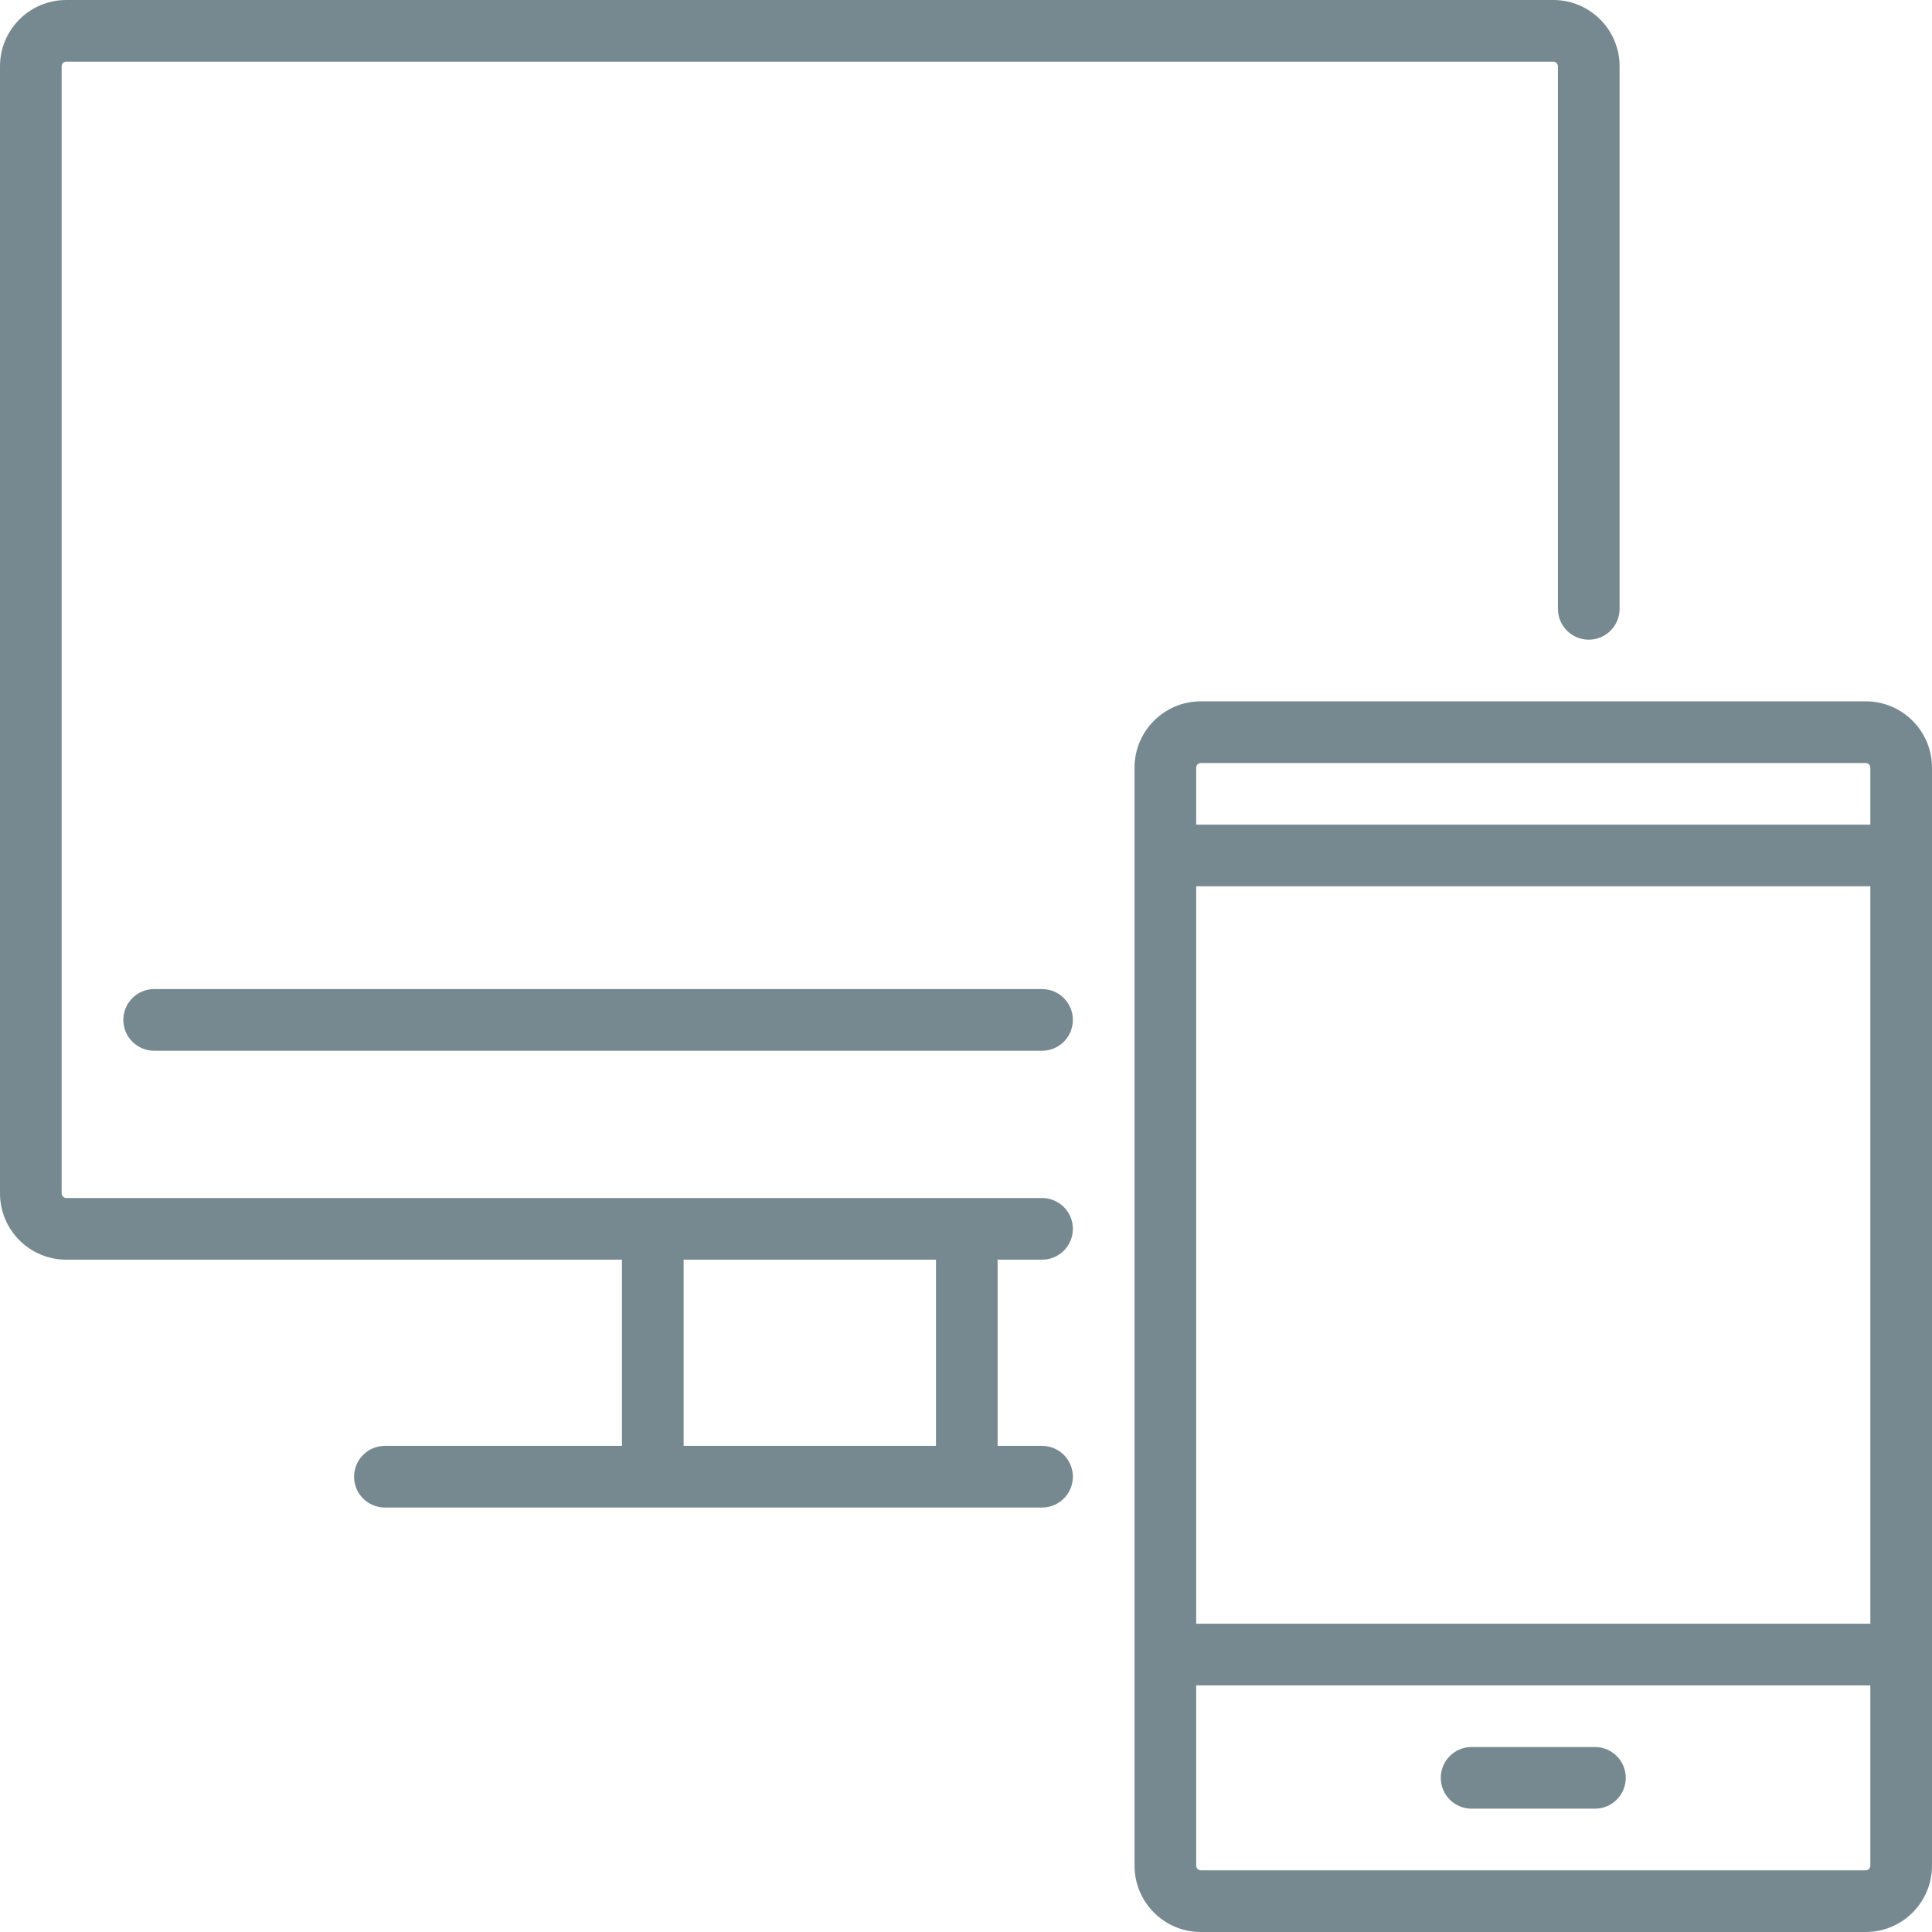
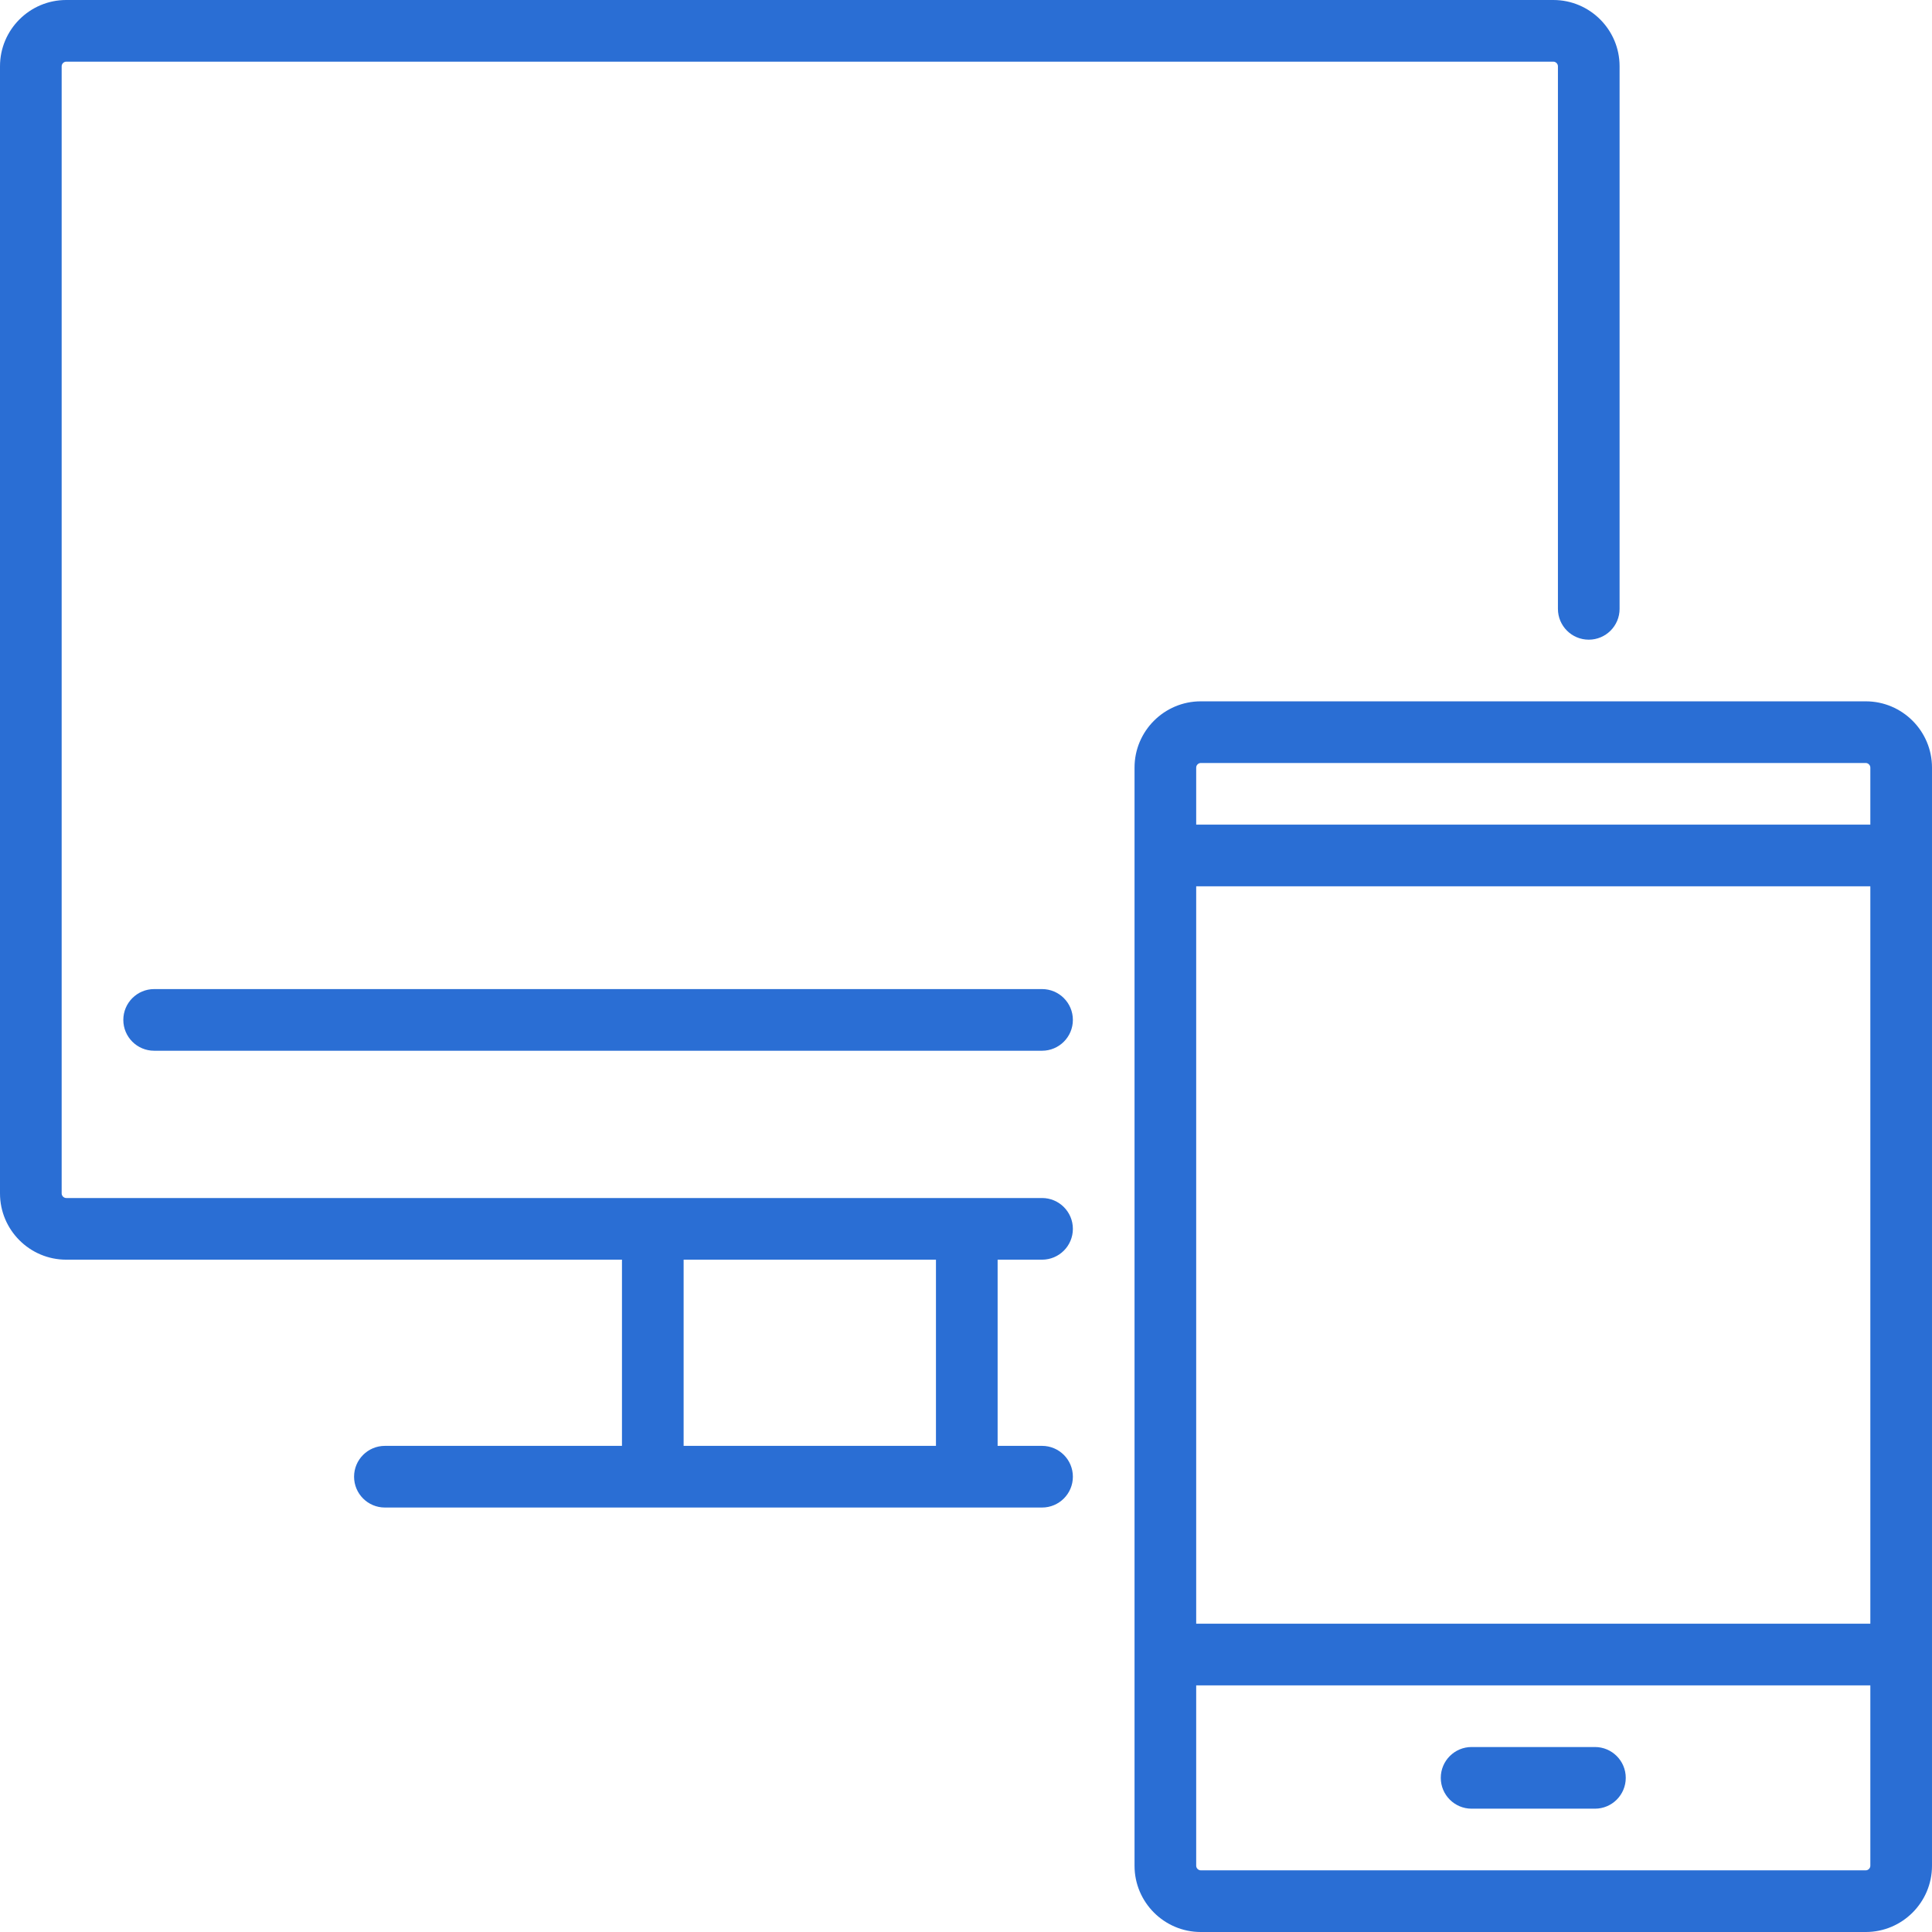
<svg xmlns="http://www.w3.org/2000/svg" version="1.1" viewBox="0 0 470 470" enable-background="new 0 0 470 470" width="512px" height="512px">
  <g>
-     <path d="M253.5,306.444c4.143,0,7.5-3.358,7.5-7.5s-3.357-7.5-7.5-7.5H16.113c-0.593,0-1.113-0.521-1.113-1.114V16.114   C15,15.521,15.521,15,16.113,15h361.773c0.593,0,1.113,0.521,1.113,1.114v132.001c0,4.142,3.357,7.5,7.5,7.5s7.5-3.358,7.5-7.5   V16.114C394,7.229,386.771,0,377.887,0H16.113C7.229,0,0,7.229,0,16.114V290.33c0,8.885,7.229,16.114,16.113,16.114h135.193v45.295   h-57.67c-4.143,0-7.5,3.358-7.5,7.5s3.357,7.5,7.5,7.5H253.5c4.143,0,7.5-3.358,7.5-7.5s-3.357-7.5-7.5-7.5h-10.807v-45.295H253.5z    M227.693,351.739h-61.387v-45.295h61.387V351.739z" fill="#778990" />
-     <path d="m253.5,240.614h-216c-4.143,0-7.5,3.358-7.5,7.5s3.357,7.5 7.5,7.5h216c4.143,0 7.5-3.358 7.5-7.5s-3.357-7.5-7.5-7.5z" fill="#778990" />
-     <path d="m453.887,170.614h-161.774c-8.885,0-16.113,7.229-16.113,16.114v267.159c0,8.885 7.229,16.114 16.113,16.114h161.773c8.885,0 16.113-7.229 16.113-16.114v-267.159c0.001-8.886-7.228-16.114-16.112-16.114zm-162.887,45h164v179.386h-164v-179.386zm1.113-30h161.773c0.593,0 1.113,0.521 1.113,1.114v13.886h-163.999v-13.886c0-0.594 0.521-1.114 1.113-1.114zm161.774,269.386h-161.774c-0.593,0-1.113-0.521-1.113-1.114v-43.886h164v43.886c0,0.593-0.521,1.114-1.113,1.114z" fill="#778990" />
-     <path d="m388,425h-30c-4.143,0-7.5,3.358-7.5,7.5s3.357,7.5 7.5,7.5h30c4.143,0 7.5-3.358 7.5-7.5s-3.357-7.5-7.5-7.5z" fill="#778990" />
+     <path d="M253.5,306.444c4.143,0,7.5-3.358,7.5-7.5s-3.357-7.5-7.5-7.5H16.113c-0.593,0-1.113-0.521-1.113-1.114V16.114   C15,15.521,15.521,15,16.113,15h361.773c0.593,0,1.113,0.521,1.113,1.114v132.001c0,4.142,3.357,7.5,7.5,7.5s7.5-3.358,7.5-7.5   V16.114C394,7.229,386.771,0,377.887,0H16.113C7.229,0,0,7.229,0,16.114V290.33c0,8.885,7.229,16.114,16.113,16.114h135.193v45.295   h-57.67c-4.143,0-7.5,3.358-7.5,7.5s3.357,7.5,7.5,7.5H253.5c4.143,0,7.5-3.358,7.5-7.5s-3.357-7.5-7.5-7.5h-10.807v-45.295H253.5z    M227.693,351.739h-61.387v-45.295h61.387V351.739z" fill="#2a6ed4" />
+     <path d="m253.5,240.614h-216c-4.143,0-7.5,3.358-7.5,7.5s3.357,7.5 7.5,7.5h216c4.143,0 7.5-3.358 7.5-7.5s-3.357-7.5-7.5-7.5z" fill="#2a6ed4" />
+     <path d="m453.887,170.614h-161.774c-8.885,0-16.113,7.229-16.113,16.114v267.159c0,8.885 7.229,16.114 16.113,16.114h161.773c8.885,0 16.113-7.229 16.113-16.114v-267.159c0.001-8.886-7.228-16.114-16.112-16.114zm-162.887,45h164v179.386h-164v-179.386zm1.113-30h161.773c0.593,0 1.113,0.521 1.113,1.114v13.886h-163.999v-13.886c0-0.594 0.521-1.114 1.113-1.114zm161.774,269.386h-161.774c-0.593,0-1.113-0.521-1.113-1.114v-43.886h164v43.886c0,0.593-0.521,1.114-1.113,1.114z" fill="#2a6ed4" />
+     <path d="m388,425h-30c-4.143,0-7.5,3.358-7.5,7.5s3.357,7.5 7.5,7.5h30c4.143,0 7.5-3.358 7.5-7.5s-3.357-7.5-7.5-7.5z" fill="#2a6ed4" />
  </g>
</svg>
